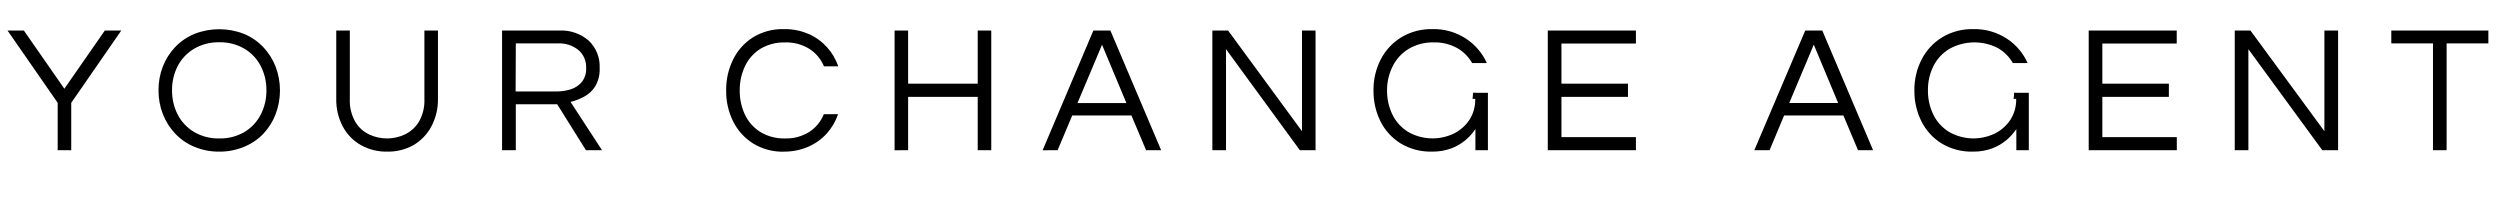
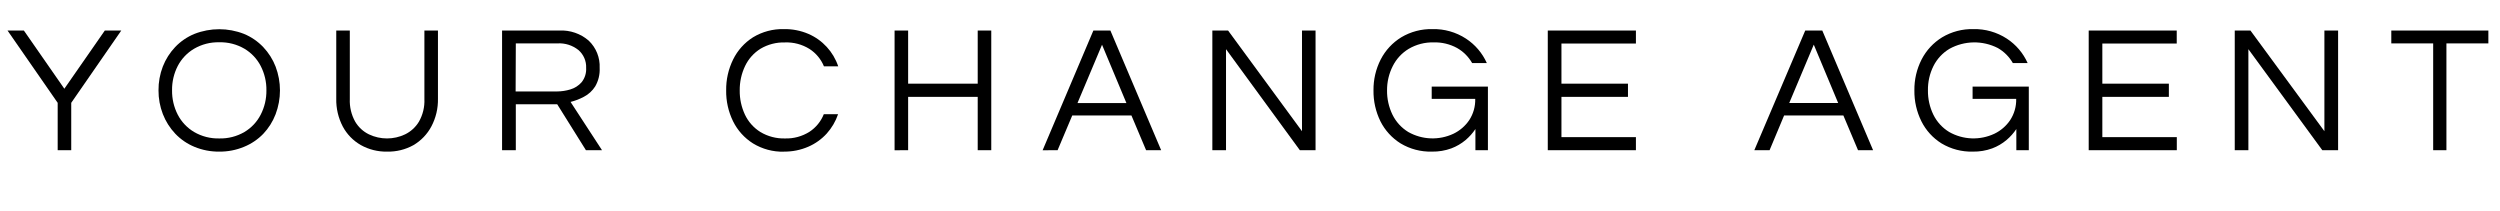
<svg xmlns="http://www.w3.org/2000/svg" id="your-change-agent" viewBox="0 0 664 56">
  <defs>
    <style>.cls-1,.cls-3{fill:none;}.cls-2{clip-path:url(#clip-path);}.cls-3{stroke:#000;stroke-miterlimit:10;stroke-width:4px;}</style>
    <clipPath id="clip-path">
-       <path class="cls-1" d="M15.32,39.89V27.31L2,8.11H6.34L17.09,23.57,27.84,8.11h4.37L18.92,27.31V39.89Zm42.91.38A16.74,16.74,0,0,1,51.65,39a14.87,14.87,0,0,1-5.11-3.5,16,16,0,0,1-3.29-5.21A17.16,17.16,0,0,1,42.1,24a17.17,17.17,0,0,1,1.15-6.34,16,16,0,0,1,3.29-5.18A14.9,14.9,0,0,1,51.65,9,18.05,18.05,0,0,1,64.8,9a14.94,14.94,0,0,1,5.12,3.51,15.84,15.84,0,0,1,3.28,5.18,17.82,17.82,0,0,1,0,12.65,15.77,15.77,0,0,1-3.28,5.21A14.91,14.91,0,0,1,64.8,39,16.65,16.65,0,0,1,58.23,40.27Zm0-3.5a12.61,12.61,0,0,0,6.69-1.71,11.39,11.39,0,0,0,4.32-4.6A13.77,13.77,0,0,0,70.76,24a13.71,13.71,0,0,0-1.52-6.48,11.4,11.4,0,0,0-4.32-4.58,12.61,12.61,0,0,0-6.69-1.71,12.63,12.63,0,0,0-6.67,1.71,11.47,11.47,0,0,0-4.35,4.58A13.7,13.7,0,0,0,45.7,24a13.76,13.76,0,0,0,1.51,6.46,11.46,11.46,0,0,0,4.35,4.6A12.63,12.63,0,0,0,58.23,36.77Zm44.59,3.5a13.73,13.73,0,0,1-7-1.75,12.37,12.37,0,0,1-4.78-4.92,15.22,15.22,0,0,1-1.73-7.39V8.11h3.6V26.3a11.34,11.34,0,0,0,1.42,6A8.58,8.58,0,0,0,98,35.69a11.16,11.16,0,0,0,9.58,0,8.78,8.78,0,0,0,3.7-3.39,11.15,11.15,0,0,0,1.44-6V8.11h3.6v18.1a15.11,15.11,0,0,1-1.73,7.34,12.65,12.65,0,0,1-4.78,5A13.72,13.72,0,0,1,102.82,40.27Zm30.53-.38V8.11h15.21a11.06,11.06,0,0,1,7.81,2.69,9.42,9.42,0,0,1,2.9,7.25,8.85,8.85,0,0,1-1.18,4.89,7.78,7.78,0,0,1-3,2.76,15.27,15.27,0,0,1-3.55,1.37l8.35,12.82h-4.27L148,27.7H137V39.89Zm3.6-15.6h11a12.41,12.41,0,0,0,3.51-.53,6.36,6.36,0,0,0,3-1.9,5.54,5.54,0,0,0,1.22-3.81,5.93,5.93,0,0,0-2.07-4.78,8.15,8.15,0,0,0-5.47-1.75H137Zm71.28,16A15.08,15.08,0,0,1,200,38.09a14.54,14.54,0,0,1-5.3-5.88A18,18,0,0,1,192.87,24a18,18,0,0,1,1.85-8.21A14.54,14.54,0,0,1,200,9.91a15.08,15.08,0,0,1,8.21-2.18A15.84,15.84,0,0,1,214.71,9a14.37,14.37,0,0,1,7.92,8.62h-3.79A10,10,0,0,0,215,13a11.51,11.51,0,0,0-6.52-1.73A12.07,12.07,0,0,0,202,12.94a10.94,10.94,0,0,0-4.1,4.58A14.67,14.67,0,0,0,196.47,24a14.74,14.74,0,0,0,1.39,6.46,10.93,10.93,0,0,0,4.1,4.6,12.07,12.07,0,0,0,6.56,1.71A11.51,11.51,0,0,0,215,35a10,10,0,0,0,3.8-4.66h3.79a14.82,14.82,0,0,1-3,5.12,14.34,14.34,0,0,1-4.89,3.5A15.84,15.84,0,0,1,208.23,40.27Zm29.37-.38V8.11h3.6V22.22h18.48V8.11h3.6V39.89h-3.6V25.73H241.2V39.89Zm39.32,0L290.4,8.11h4.52L308.4,39.89h-4l-3.89-9.22H284.79l-3.89,9.22Zm9.26-12.53h13l-6.48-15.5ZM322,39.89V8.11h4.18l19.63,26.74V8.11h3.6V39.89h-4.17L325.63,13.06V39.89Zm58.32.38A15.37,15.37,0,0,1,372,38.09a14.68,14.68,0,0,1-5.36-5.88A18,18,0,0,1,364.8,24a17.55,17.55,0,0,1,1.92-8.21,14.9,14.9,0,0,1,5.45-5.88,15.45,15.45,0,0,1,8.28-2.18,15.63,15.63,0,0,1,8.9,2.52,15.14,15.14,0,0,1,5.55,6.5H391a10.63,10.63,0,0,0-4-4,12.2,12.2,0,0,0-6.21-1.49,12.44,12.44,0,0,0-6.63,1.71,11.2,11.2,0,0,0-4.24,4.58A14,14,0,0,0,368.4,24a14.35,14.35,0,0,0,1.44,6.46,11.1,11.1,0,0,0,4.2,4.6,13.08,13.08,0,0,0,12,.46,10.62,10.62,0,0,0,4.18-3.6,9.81,9.81,0,0,0,1.6-5.66H380.26V23h14.93v16.9h-3.32V34.27a13.93,13.93,0,0,1-2.59,2.91,13,13,0,0,1-3.81,2.23A14.27,14.27,0,0,1,380.35,40.27Zm30.77-.38V8.11H434.5v3.46H414.72V22.22h17.67v3.51H414.72v10.7H434.5v3.46Zm54.86,0L479.47,8.11H484l13.49,31.78h-4l-3.89-9.22H473.86L470,39.89Zm9.27-12.53h13l-6.48-15.5ZM524,40.27a15.39,15.39,0,0,1-8.33-2.18,14.59,14.59,0,0,1-5.35-5.88A17.9,17.9,0,0,1,508.46,24a17.55,17.55,0,0,1,1.92-8.21,14.9,14.9,0,0,1,5.45-5.88,15.45,15.45,0,0,1,8.28-2.18A15.66,15.66,0,0,1,533,10.25a15.12,15.12,0,0,1,5.54,6.5h-3.93a10.7,10.7,0,0,0-4-4,13.7,13.7,0,0,0-12.84.22,11.16,11.16,0,0,0-4.25,4.58A14,14,0,0,0,512.06,24a14.35,14.35,0,0,0,1.44,6.46,11.06,11.06,0,0,0,4.21,4.6,13.06,13.06,0,0,0,12,.46,10.55,10.55,0,0,0,4.18-3.6,9.82,9.82,0,0,0,1.61-5.66H523.92V23h14.93v16.9h-3.31V34.27a14,14,0,0,1-2.6,2.91,12.89,12.89,0,0,1-3.81,2.23A14.22,14.22,0,0,1,524,40.27Zm30.76-.38V8.11h23.38v3.46H558.38V22.22h17.67v3.51H558.38v10.7h19.78v3.46Zm38.79,0V8.11h4.17l19.64,26.74V8.11H621V39.89H616.8L597.17,13.06V39.89Zm52.65,0V11.52H635.13V8.11h25.78v3.41H649.82V39.89Z" />
+       <path class="cls-1" d="M15.32,39.89V27.31L2,8.11H6.34L17.09,23.57,27.84,8.11h4.37L18.92,27.31V39.89Zm42.91.38A16.74,16.74,0,0,1,51.65,39a14.87,14.87,0,0,1-5.11-3.5,16,16,0,0,1-3.29-5.21A17.16,17.16,0,0,1,42.1,24a17.17,17.17,0,0,1,1.15-6.34,16,16,0,0,1,3.29-5.18A14.9,14.9,0,0,1,51.65,9,18.05,18.05,0,0,1,64.8,9a14.94,14.94,0,0,1,5.12,3.51,15.84,15.84,0,0,1,3.28,5.18,17.82,17.82,0,0,1,0,12.65,15.77,15.77,0,0,1-3.28,5.21A14.91,14.91,0,0,1,64.8,39,16.65,16.65,0,0,1,58.23,40.27Zm0-3.5a12.61,12.61,0,0,0,6.69-1.71,11.39,11.39,0,0,0,4.32-4.6A13.77,13.77,0,0,0,70.76,24a13.71,13.71,0,0,0-1.52-6.48,11.4,11.4,0,0,0-4.32-4.58,12.61,12.61,0,0,0-6.69-1.71,12.63,12.63,0,0,0-6.67,1.71,11.47,11.47,0,0,0-4.35,4.58A13.7,13.7,0,0,0,45.7,24a13.76,13.76,0,0,0,1.51,6.46,11.46,11.46,0,0,0,4.35,4.6A12.63,12.63,0,0,0,58.23,36.77Zm44.59,3.5a13.73,13.73,0,0,1-7-1.75,12.37,12.37,0,0,1-4.78-4.92,15.22,15.22,0,0,1-1.73-7.39V8.11h3.6V26.3a11.34,11.34,0,0,0,1.42,6A8.58,8.58,0,0,0,98,35.69a11.16,11.16,0,0,0,9.58,0,8.78,8.78,0,0,0,3.7-3.39,11.15,11.15,0,0,0,1.44-6V8.11h3.6v18.1a15.11,15.11,0,0,1-1.73,7.34,12.65,12.65,0,0,1-4.78,5A13.72,13.72,0,0,1,102.82,40.27Zm30.53-.38V8.11h15.21a11.06,11.06,0,0,1,7.81,2.69,9.42,9.42,0,0,1,2.9,7.25,8.85,8.85,0,0,1-1.18,4.89,7.78,7.78,0,0,1-3,2.76,15.27,15.27,0,0,1-3.55,1.37l8.35,12.82h-4.27L148,27.7H137V39.89Zm3.6-15.6h11a12.41,12.41,0,0,0,3.51-.53,6.36,6.36,0,0,0,3-1.9,5.54,5.54,0,0,0,1.22-3.81,5.93,5.93,0,0,0-2.07-4.78,8.15,8.15,0,0,0-5.47-1.75H137Zm71.28,16A15.08,15.08,0,0,1,200,38.09a14.54,14.54,0,0,1-5.3-5.88A18,18,0,0,1,192.87,24a18,18,0,0,1,1.85-8.21A14.54,14.54,0,0,1,200,9.91a15.08,15.08,0,0,1,8.21-2.18A15.84,15.84,0,0,1,214.71,9a14.37,14.37,0,0,1,7.92,8.62h-3.79A10,10,0,0,0,215,13a11.51,11.51,0,0,0-6.52-1.73A12.07,12.07,0,0,0,202,12.94a10.94,10.94,0,0,0-4.1,4.58A14.67,14.67,0,0,0,196.47,24a14.74,14.74,0,0,0,1.39,6.46,10.93,10.93,0,0,0,4.1,4.6,12.07,12.07,0,0,0,6.56,1.71A11.51,11.51,0,0,0,215,35a10,10,0,0,0,3.8-4.66h3.79a14.82,14.82,0,0,1-3,5.12,14.34,14.34,0,0,1-4.89,3.5A15.84,15.84,0,0,1,208.23,40.27Zm29.37-.38V8.11h3.6V22.22h18.48V8.11h3.6V39.89h-3.6V25.73H241.2V39.89Zm39.32,0L290.4,8.11h4.52L308.4,39.89h-4l-3.89-9.22H284.79l-3.89,9.22Zm9.26-12.53h13l-6.48-15.5ZM322,39.89V8.11h4.18l19.63,26.74V8.11h3.6V39.89h-4.17L325.63,13.06V39.89Zm58.32.38A15.37,15.37,0,0,1,372,38.09a14.68,14.68,0,0,1-5.36-5.88A18,18,0,0,1,364.8,24a17.55,17.55,0,0,1,1.92-8.21,14.9,14.9,0,0,1,5.45-5.88,15.45,15.45,0,0,1,8.28-2.18,15.63,15.63,0,0,1,8.9,2.52,15.14,15.14,0,0,1,5.55,6.5H391a10.63,10.63,0,0,0-4-4,12.2,12.2,0,0,0-6.21-1.49,12.44,12.44,0,0,0-6.63,1.71,11.2,11.2,0,0,0-4.24,4.58A14,14,0,0,0,368.4,24a14.35,14.35,0,0,0,1.44,6.46,11.1,11.1,0,0,0,4.2,4.6,13.08,13.08,0,0,0,12,.46,10.62,10.62,0,0,0,4.18-3.6,9.81,9.81,0,0,0,1.6-5.66H380.26V23h14.93v16.9h-3.32V34.27a13.93,13.93,0,0,1-2.59,2.91,13,13,0,0,1-3.81,2.23A14.27,14.27,0,0,1,380.35,40.27Zm30.77-.38V8.11H434.5v3.46H414.72V22.22h17.67v3.51H414.72v10.7H434.5v3.46Zm54.86,0L479.47,8.11H484l13.49,31.78h-4l-3.89-9.22H473.86L470,39.89Zm9.27-12.53h13l-6.48-15.5ZM524,40.27a15.39,15.39,0,0,1-8.33-2.18,14.59,14.59,0,0,1-5.35-5.88A17.9,17.9,0,0,1,508.46,24a17.55,17.55,0,0,1,1.92-8.21,14.9,14.9,0,0,1,5.45-5.88,15.45,15.45,0,0,1,8.28-2.18A15.66,15.66,0,0,1,533,10.25a15.12,15.12,0,0,1,5.54,6.5h-3.93a10.7,10.7,0,0,0-4-4,13.7,13.7,0,0,0-12.84.22,11.16,11.16,0,0,0-4.25,4.58A14,14,0,0,0,512.06,24a14.35,14.35,0,0,0,1.44,6.46,11.06,11.06,0,0,0,4.21,4.6,13.06,13.06,0,0,0,12,.46,10.55,10.55,0,0,0,4.18-3.6,9.82,9.82,0,0,0,1.61-5.66H523.92V23h14.93v16.9h-3.31V34.27a14,14,0,0,1-2.6,2.91,12.89,12.89,0,0,1-3.81,2.23A14.22,14.22,0,0,1,524,40.27Zm30.76-.38V8.11h23.38v3.46H558.38V22.22h17.67v3.51H558.38v10.7h19.78v3.46Zm38.79,0V8.11h4.17l19.64,26.74V8.11H621V39.89H616.8L597.17,13.06V39.89Zm52.7,0V11.52H635.13V8.11h25.78v3.41H649.77V39.89Z" />
    </clipPath>
  </defs>
  <g class="cls-2">
    <polyline class="cls-3" points="3.15 6.84 15.27 24.38 17.07 28.08 17.09 40.27 17.09 26.57 30.98 6.92" />
    <path class="cls-3" d="M58.23,9.4A14.09,14.09,0,0,1,72.55,24c0,8.19-5.93,14.54-14.32,14.54C50.15,38.54,43.89,33,43.89,24c0-8.62,5.88-14.56,15.34-14.56" />
    <path class="cls-3" d="M91.09,7.73V25.34c0,7.71,3.77,13.2,11.76,13.2,5.94,0,11.62-4,11.62-12.56V7.73" />
    <path class="cls-3" d="M135,40.06V9.76l13.18.05c5.27,0,9.3,2.79,9.3,8.09,0,4.14-2,6-3.51,6.48a35.45,35.45,0,0,1-6.48,1.36c-2,.22-10.68,0-10.68,0l12,.13,9.7,15.1" />
    <path class="cls-3" d="M220.74,18.22c-1.15-6.84-8.4-8.75-12.1-8.75-7.69,0-14,5.42-14,14.23,0,11.48,8.46,14.81,13.14,14.81,6.16,0,11.39-2.71,13.08-8.87" />
    <polyline class="cls-3" points="239.21 7.73 239.21 40.27 239.21 23.73 261.37 23.73 261.37 7.73 261.37 40.27" />
    <polyline class="cls-3" points="278.48 40.63 282.92 29.97 284.5 26.2 292.64 6.9 300.93 26.46 302.52 30.23 306.72 40.72 301.98 28.95 283.34 28.95" />
    <polyline class="cls-3" points="323.87 40.01 323.92 18.36 323.49 10.23 323.49 7.67 343.39 34.78 347.84 41.42 347.53 35.87 347.53 7.87" />
-     <path class="cls-3" d="M393.3,17.53c-1.73-4.89-7.68-8.13-12.66-8.13-6.71,0-13.29,4.26-13.93,13.49-.66,9.6,5.63,15.57,13.52,15.57a12.33,12.33,0,0,0,5.64-1.21,15.75,15.75,0,0,0,2.79-2.11,6.78,6.78,0,0,0,1.48-1.88c.22-.31.45-.65.72-1a13.69,13.69,0,0,0,2.37-7.61h0V40" />
+     <path class="cls-3" d="M393.3,17.53c-1.73-4.89-7.68-8.13-12.66-8.13-6.71,0-13.29,4.26-13.93,13.49-.66,9.6,5.63,15.57,13.52,15.57a12.33,12.33,0,0,0,5.64-1.21,15.75,15.75,0,0,0,2.79-2.11,6.78,6.78,0,0,0,1.48-1.88c.22-.31.45-.65.72-1a13.69,13.69,0,0,0,2.37-7.61H380.09l14.14-1-1,16.39" />
    <polyline class="cls-3" points="434.6 9.85 412.73 9.85 412.73 38.16 434.73 38.16 412.73 38.16 412.73 24 432.52 24" />
    <polyline class="cls-3" points="467.55 40.63 471.98 29.97 473.57 26.2 481.71 6.9 490 26.46 491.58 30.23 495.79 40.72 491.05 28.95 472.41 28.95" />
-     <path class="cls-3" d="M537,17.53c-1.72-4.89-7.68-8.13-12.66-8.13-6.71,0-13.29,4.26-13.92,13.49-.67,9.6,5.62,15.57,13.52,15.57a12.33,12.33,0,0,0,5.64-1.21,16.06,16.06,0,0,0,2.78-2.11,7,7,0,0,0,1.49-1.88c.21-.31.45-.65.71-1a13.62,13.62,0,0,0,2.38-7.61h0V40" />
+     <path class="cls-3" d="M537,17.53c-1.72-4.89-7.68-8.13-12.66-8.13-6.71,0-13.29,4.26-13.92,13.49-.67,9.6,5.62,15.57,13.52,15.57a12.33,12.33,0,0,0,5.64-1.21,16.06,16.06,0,0,0,2.78-2.11,7,7,0,0,0,1.49-1.88c.21-.31.45-.65.71-1a13.62,13.62,0,0,0,2.38-7.61H523.75l14.15-1L536.9,40" />
    <polyline class="cls-3" points="578.26 9.85 556.4 9.85 556.4 38.16 578.4 38.16 556.4 38.16 556.4 24 576.18 24" />
    <polyline class="cls-3" points="595.41 40.01 595.45 18.36 595.02 10.23 595.02 7.67 614.93 34.78 619.37 41.42 619.07 35.87 619.07 7.87" />
    <polyline class="cls-3" points="661.02 9.53 635.05 9.53 648 9.53 648 40.06" />
  </g>
</svg>
